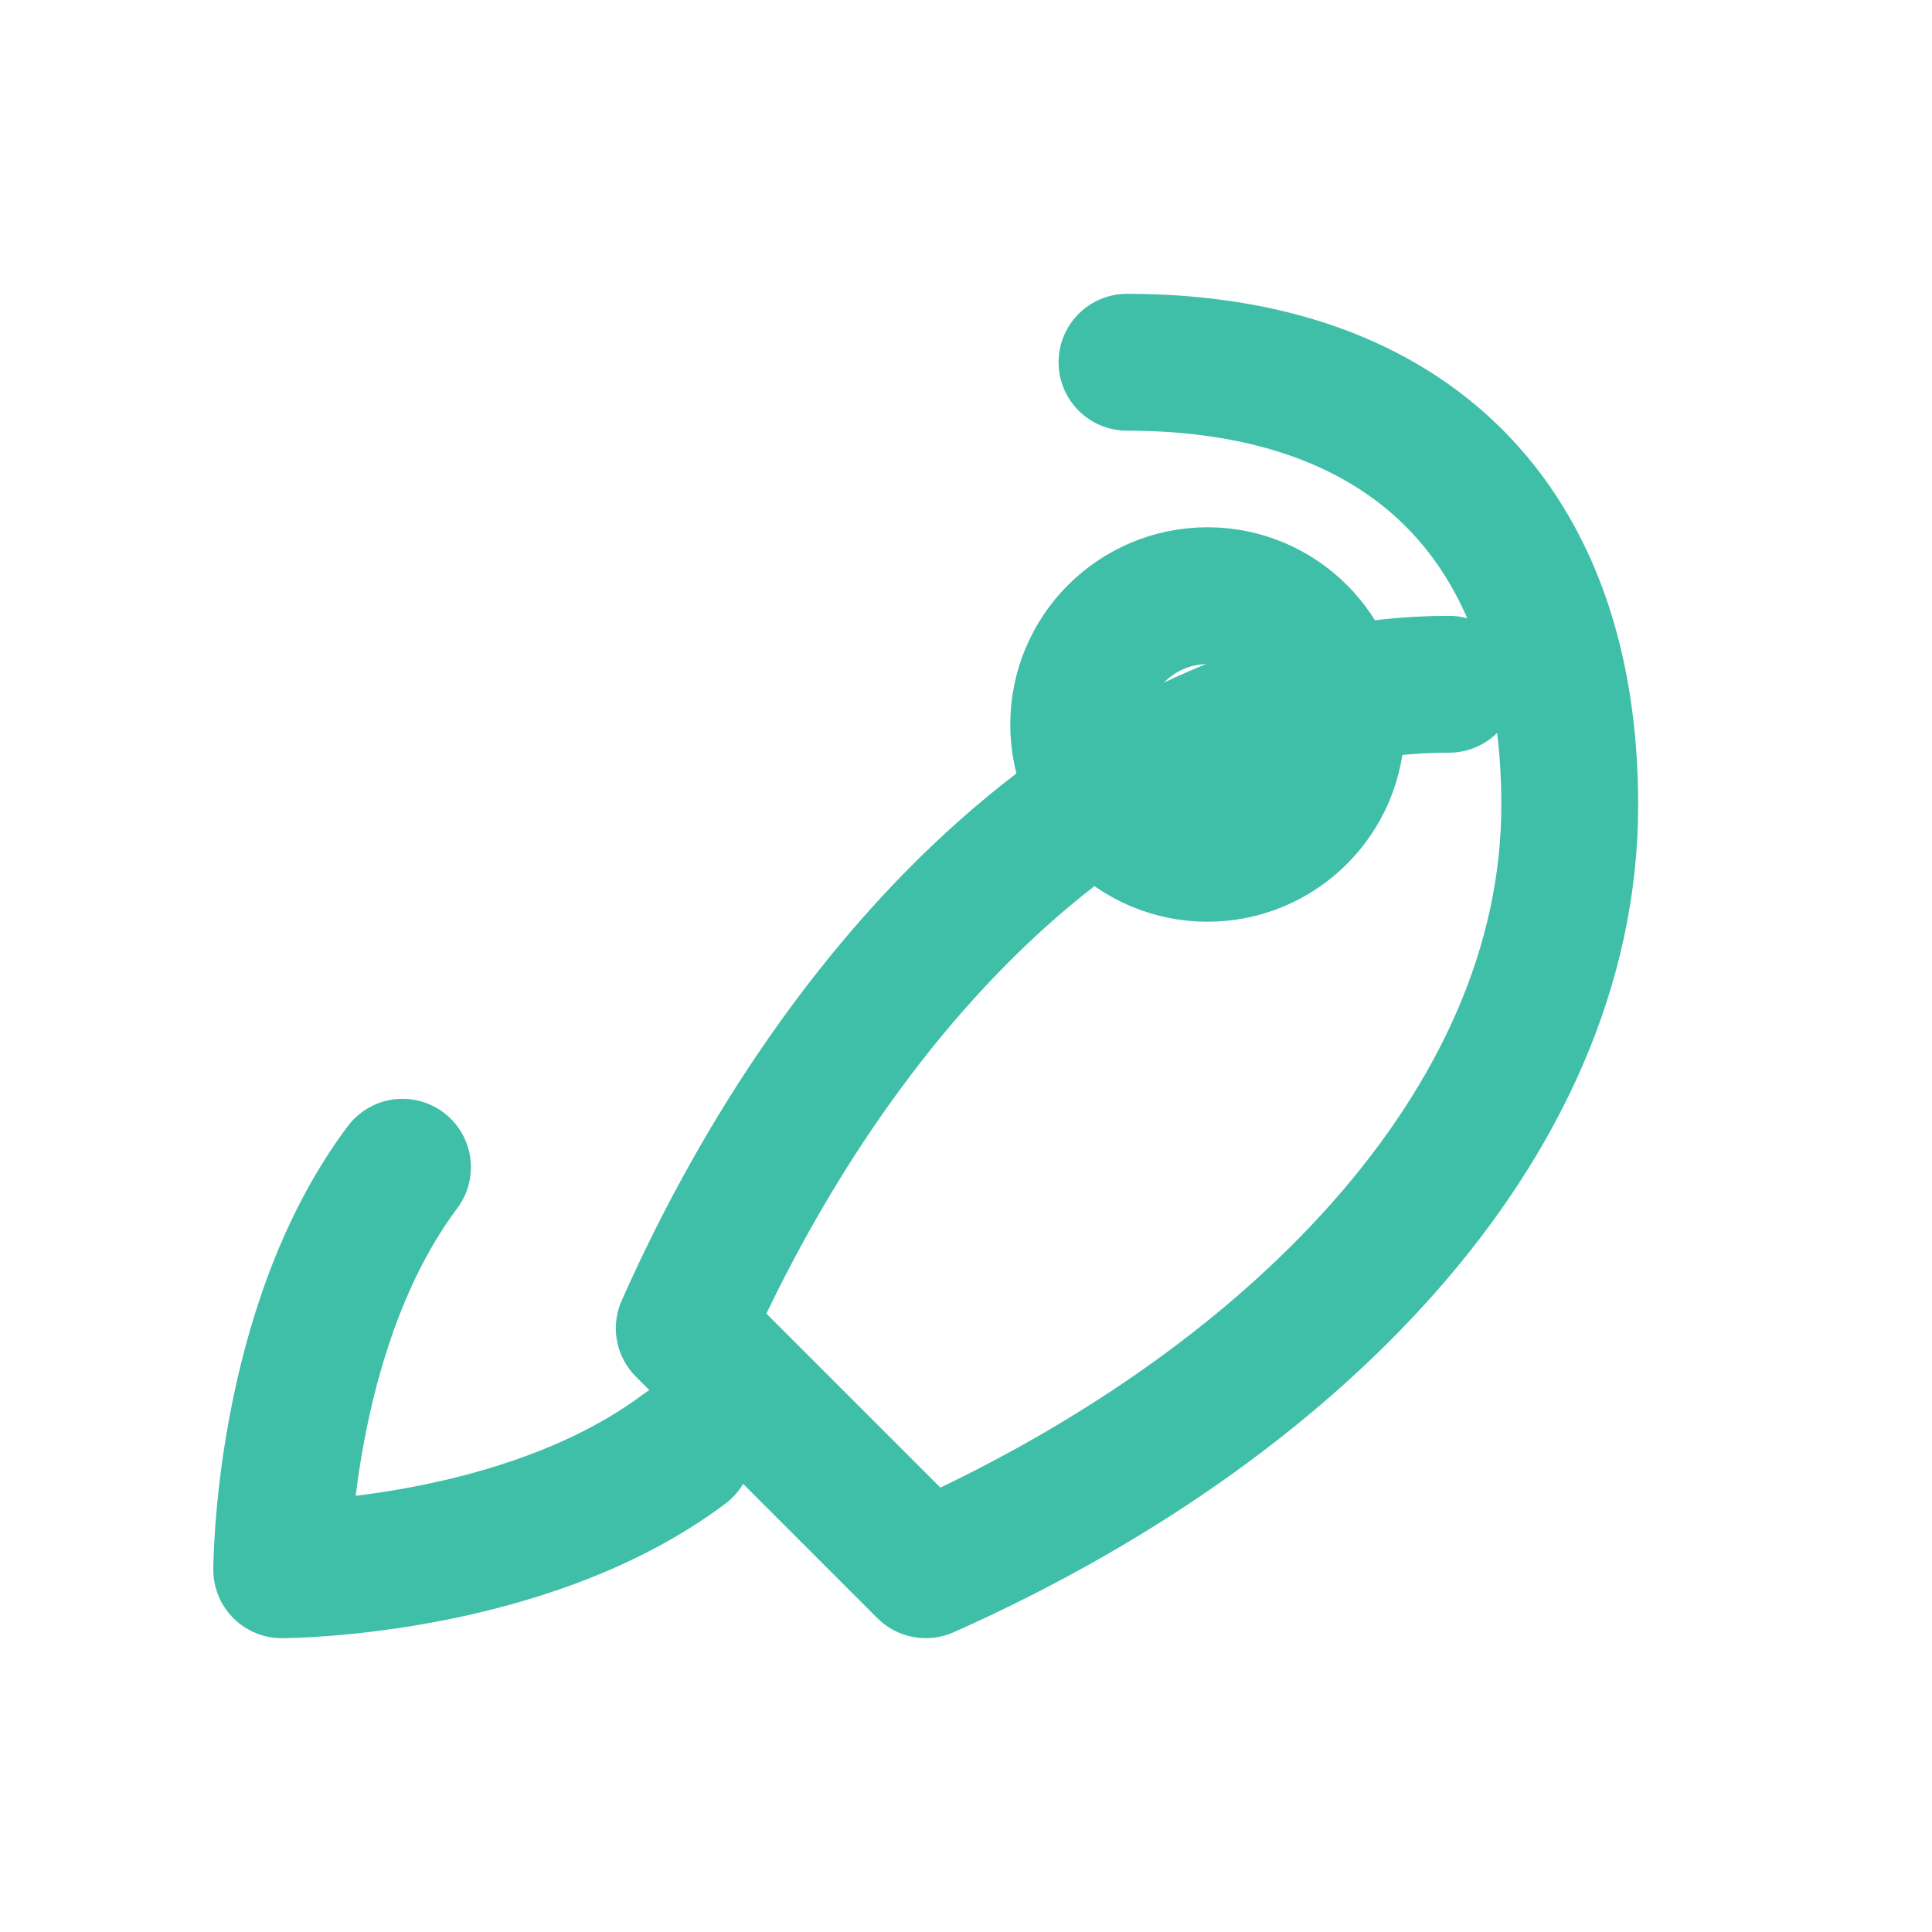
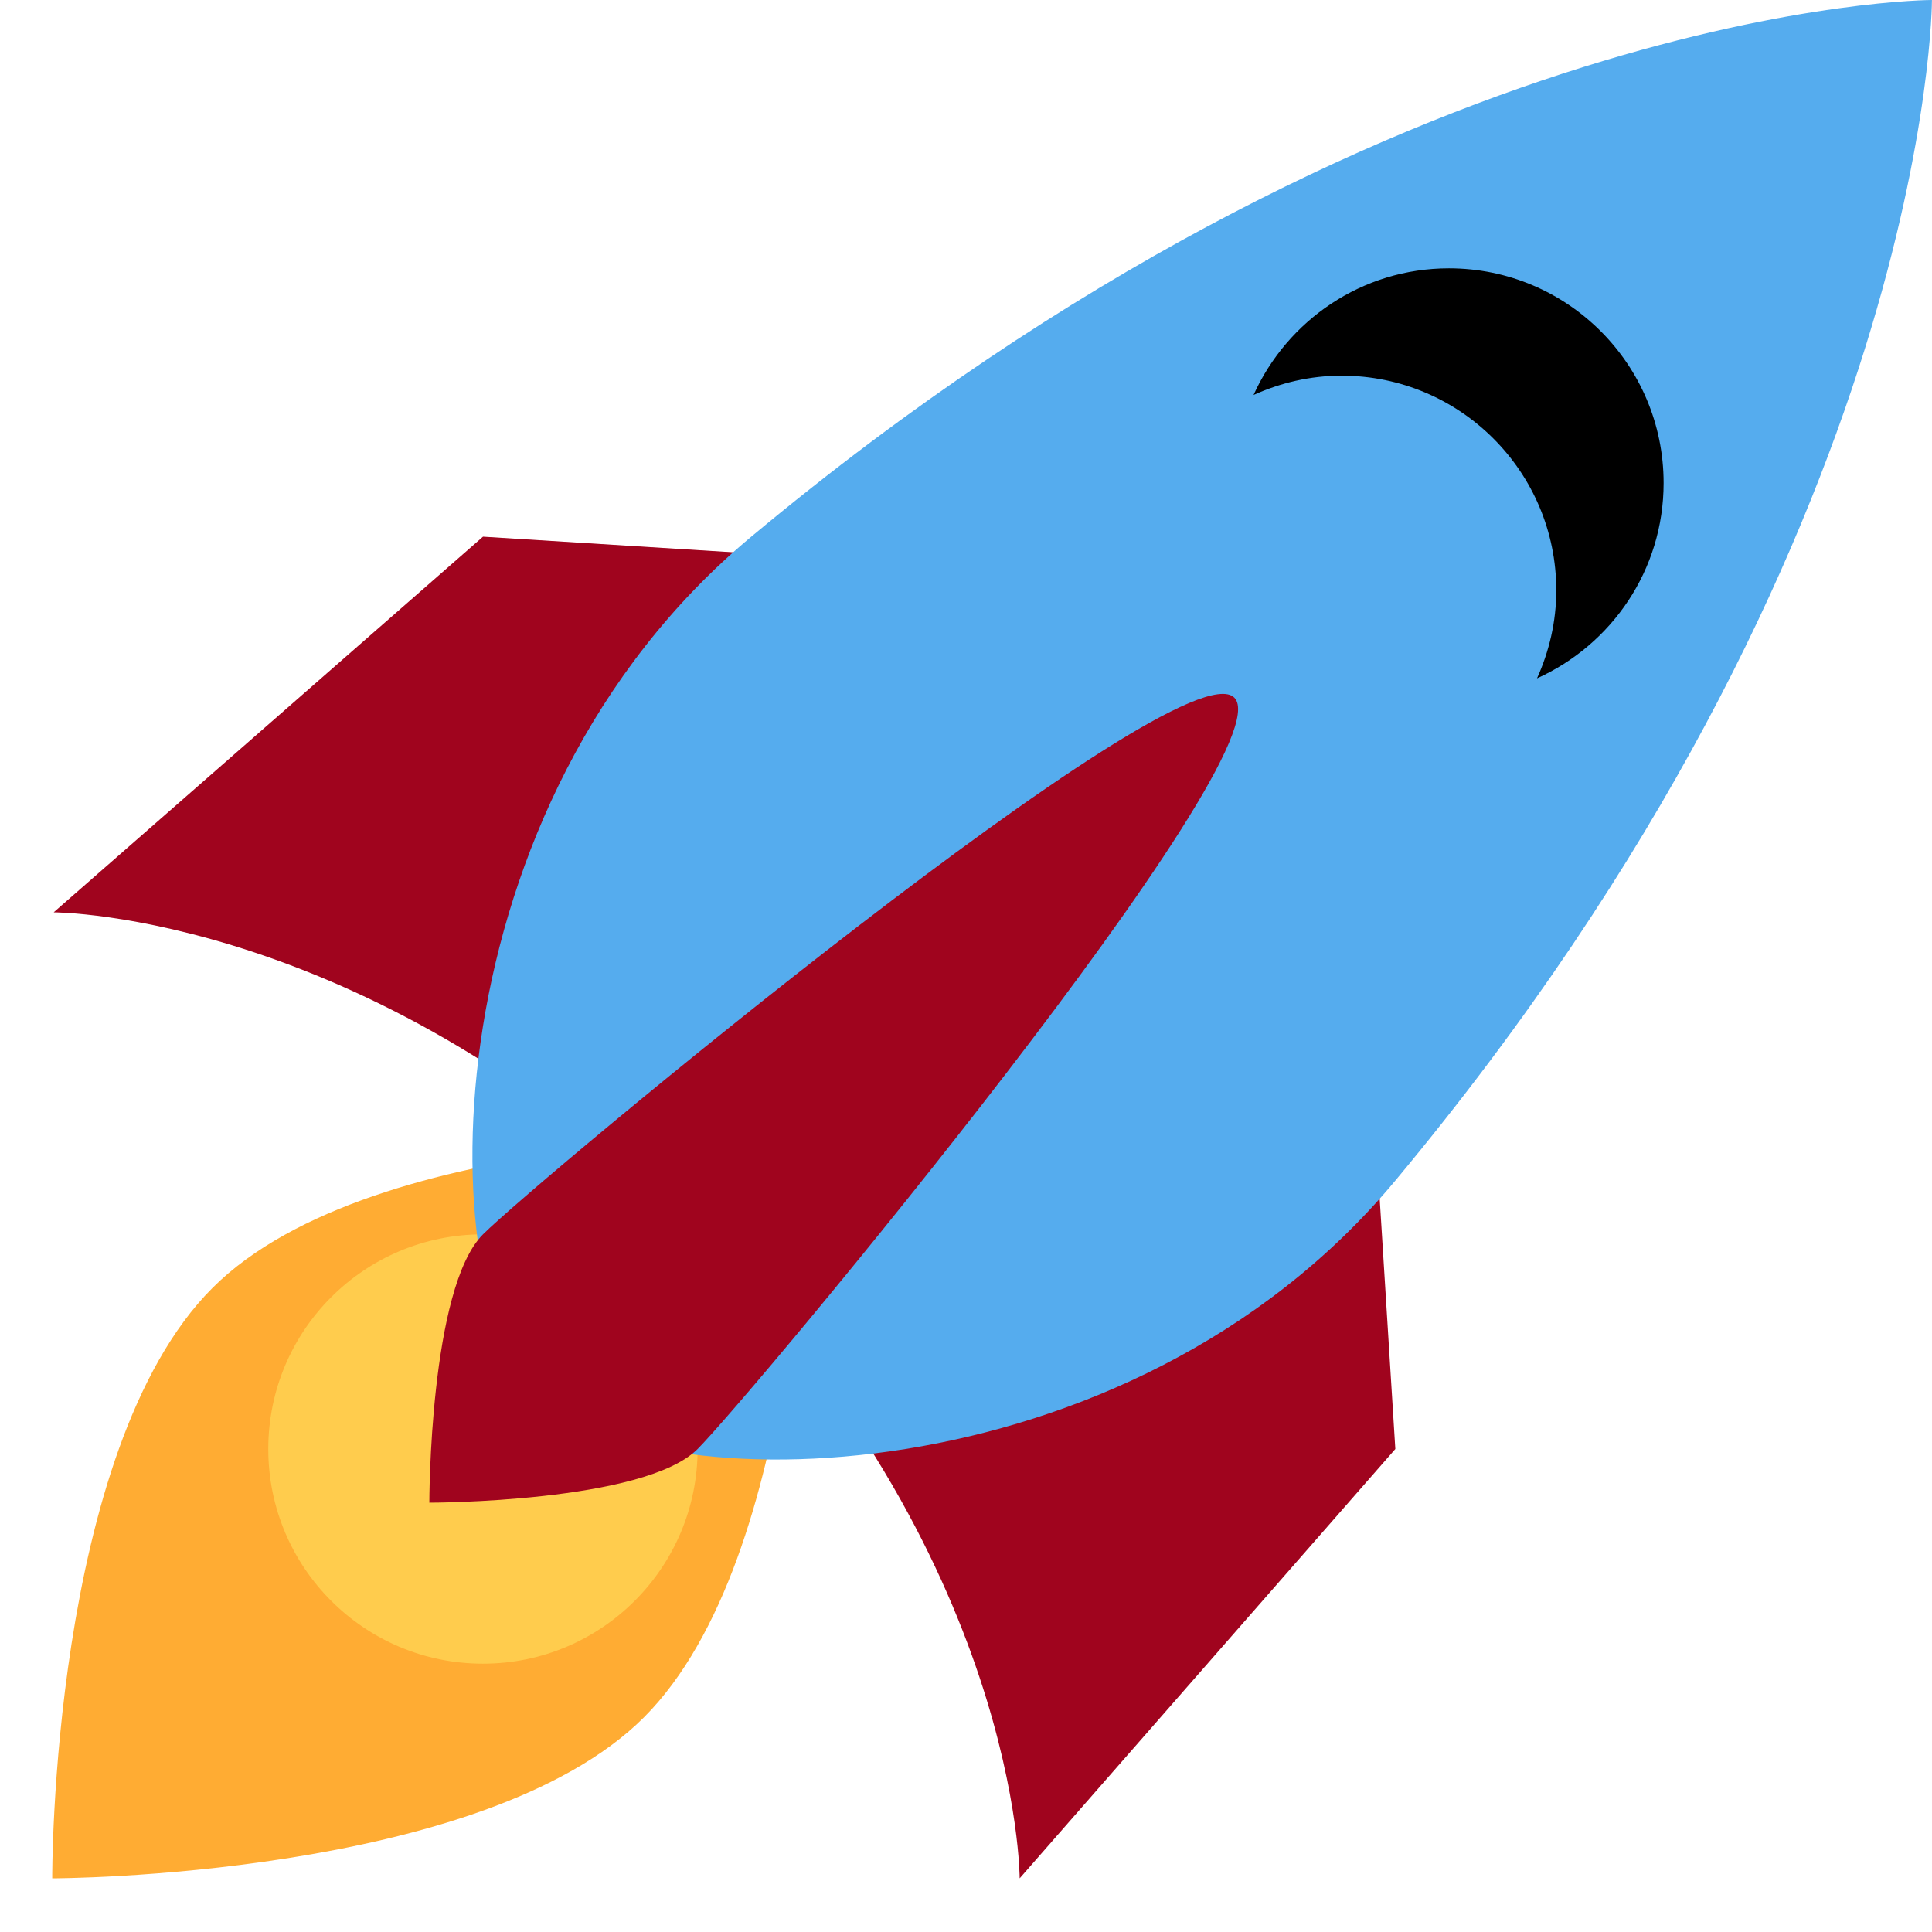
- <svg xmlns="http://www.w3.org/2000/svg" viewBox="0 0 24 24" fill="none" stroke="#3fbfa8" stroke-width="1.7" stroke-linecap="round" stroke-linejoin="round">
-   <path d="M5 14.5c-1.5 2-1.5 5-1.5 5s3 0 5-1.5" />
-   <path d="M14 4.5c3.5 0 5.5 2 5.5 5.5 0 4-3.5 7.5-8 9.5l-3-3c2-4.5 5.5-8 9.5-8" />
-   <circle cx="15" cy="9" r="1.6" />
+ <svg xmlns="http://www.w3.org/2000/svg" viewBox="0 0 36 36">
+   <path fill="#A0041E" d="M1 17l8-7 16 1 1 16-7 8s.001-5.999-6-12-12-6-12-6z" />
+   <path fill="#FFAC33" d="M.973 35s-.036-7.979 2.985-11S15 21.187 15 21.187 14.999 29 11.999 32c-3 3-11.026 3-11.026 3z" />
+   <circle fill="#FFCC4D" cx="8.999" cy="27" r="4" />
+   <path fill="#55ACEE" d="M35.999 0s-10 0-22 10c-6 5-6 14-4 16s11 2 16-4c10-12 10-22 10-22z" />
+   <path d="M26.999 5c-1.623 0-3.013.971-3.641 2.36.502-.227 1.055-.36 1.641-.36 2.209 0 4 1.791 4 4 0 .586-.133 1.139-.359 1.64 1.389-.627 2.359-2.017 2.359-3.64 0-2.209-1.791-4-4-4z" />
+   <path fill="#A0041E" d="M8 28s0-4 1-5 13.001-10.999 14-10-9.001 13-10.001 14S8 28 8 28z" />
</svg>
